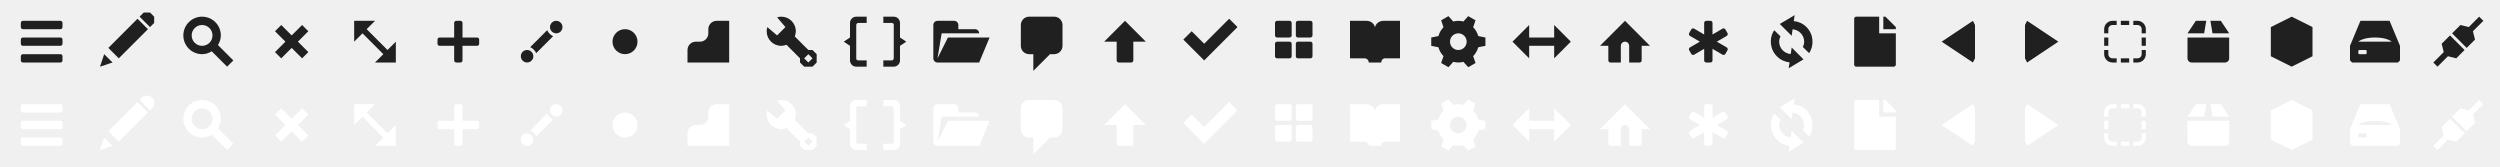
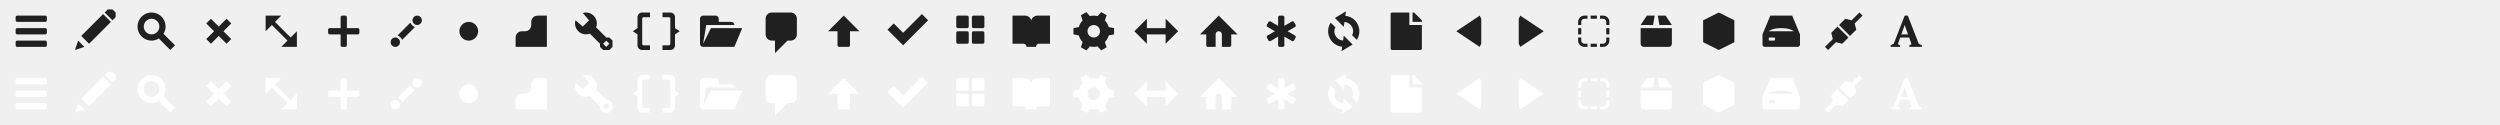
- <svg xmlns="http://www.w3.org/2000/svg" width="600" height="40" id="svg3990" version="1.1">
+ <svg xmlns="http://www.w3.org/2000/svg" width="800" height="40" id="svg3990" version="1.1">
  <defs id="defs3992" />
  <g id="layer1" transform="translate(0,-1012.362)">
    <path id="path4952" d="m 85,1037.362 0,5 2,-2 5,5 -2,2 5,0 0,-5 -2,2 -5,-5 2,-2 z" style="color:#000000;fill:#ffffff;fill-opacity:1;fill-rule:nonzero;stroke:none;stroke-width:0;marker:none;visibility:visible;display:inline;overflow:visible;enable-background:accumulate" />
    <path id="path3191" d="m 48.5,1036.362 c -2.484,0 -4.5,2.016 -4.5,4.5 0,2.484 2.016,4.5 4.5,4.5 0.857,0 1.631,-0.271 2.312,-0.688 l 3.688,3.688 1.5,-1.5 -3.688,-3.688 c 0.416,-0.682 0.688,-1.456 0.688,-2.312 0,-2.484 -2.016,-4.5 -4.5,-4.5 z m 0,2 c 1.38,0 2.5,1.12 2.5,2.5 0,1.38 -1.12,2.5 -2.5,2.5 -1.38,0 -2.5,-1.12 -2.5,-2.5 0,-1.38 1.12,-2.5 2.5,-2.5 z" style="fill:#ffffff;fill-opacity:1;fill-rule:nonzero;stroke:none;stroke-width:0;marker:none;visibility:visible;display:inline;overflow:visible;enable-background:accumulate" />
    <path id="path3193" d="m 34.5,1035.362 -1,1 2.5,2.5 1,-1 0,-1.5 -1,-1 -1.5,0 z m -1.5,1.5 -7,7 2.5,2.5 7,-7 -2.5,-2.5 z m -8,8.5 -1,3 3,-1 -2,-2 z" style="fill:#ffffff;fill-opacity:1;fill-rule:nonzero;stroke:none;stroke-width:0;marker:none;visibility:visible;display:inline;overflow:visible;enable-background:accumulate" />
    <path style="color:#000000;fill:#202020;fill-opacity:1;fill-rule:nonzero;stroke:none;stroke-width:0.055;marker:none;visibility:visible;display:inline;overflow:visible;enable-background:accumulate" d="m 48.5,1016.362 c -2.484,0 -4.5,2.016 -4.5,4.5 0,2.484 2.016,4.5 4.5,4.5 0.857,0 1.631,-0.271 2.312,-0.688 l 3.688,3.688 1.5,-1.5 -3.688,-3.688 c 0.416,-0.682 0.688,-1.456 0.688,-2.312 0,-2.484 -2.016,-4.5 -4.5,-4.5 z m 0,2 c 1.38,0 2.5,1.12 2.5,2.5 0,1.38 -1.12,2.5 -2.5,2.5 -1.38,0 -2.5,-1.12 -2.5,-2.5 0,-1.38 1.12,-2.5 2.5,-2.5 z" id="path2385" />
    <path style="color:#000000;fill:#202020;fill-opacity:1;fill-rule:nonzero;stroke:none;stroke-width:0.055;marker:none;visibility:visible;display:inline;overflow:visible;enable-background:accumulate" d="m 34.5,1015.362 -1,1 2.5,2.5 1,-1 0,-1.5 -1,-1 -1.5,0 z m -1.5,1.5 -7,7 2.5,2.5 7,-7 -2.5,-2.5 z m -8,8.5 -1,3 3,-1 -2,-2 z" id="path3163" />
    <path style="color:#000000;fill:#202020;fill-opacity:1;fill-rule:nonzero;stroke:none;stroke-width:0.055;marker:none;visibility:visible;display:inline;overflow:visible;enable-background:accumulate" d="m 67.5,1018.362 -1.5,1.5 2.5,2.5 -2.5,2.5 1.5,1.5 2.5,-2.5 2.5,2.5 1.5,-1.5 -2.5,-2.5 2.5,-2.5 -1.5,-1.5 -2.5,2.5 z" id="path2431" />
    <path id="path3910" d="m 109.5,1017.362 c -0.277,0 -0.5,0.223 -0.5,0.5 l 0,3.5 -3.5,0 c -0.277,0 -0.5,0.223 -0.5,0.5 l 0,1 c 0,0.277 0.223,0.5 0.5,0.5 l 3.5,0 0,3.5 c 0,0.277 0.223,0.5 0.5,0.5 l 1,0 c 0.277,0 0.5,-0.223 0.5,-0.5 l 0,-3.5 3.5,0 c 0.277,0 0.5,-0.223 0.5,-0.5 l 0,-1 c 0,-0.277 -0.223,-0.5 -0.5,-0.5 l -3.5,0 0,-3.5 c 0,-0.277 -0.223,-0.5 -0.5,-0.5 z" style="color:#000000;fill:#202020;fill-opacity:1;fill-rule:nonzero;stroke:none;stroke-width:0.055;marker:none;visibility:visible;display:inline;overflow:visible;enable-background:accumulate" />
    <path style="font-size:medium;font-style:normal;font-variant:normal;font-weight:normal;font-stretch:normal;text-indent:0;text-align:start;text-decoration:none;line-height:normal;letter-spacing:normal;word-spacing:normal;text-transform:none;direction:ltr;block-progression:tb;writing-mode:lr-tb;text-anchor:start;baseline-shift:baseline;color:#000000;fill:#202020;fill-opacity:1;fill-rule:nonzero;stroke:none;stroke-width:0.055;marker:none;visibility:visible;display:inline;overflow:visible;enable-background:accumulate;font-family:Sans;-inkscape-font-specification:Sans" d="m 133.5,1017.362 c -0.829,0 -1.5,0.672 -1.5,1.5 0,0.828 0.671,1.5 1.5,1.5 0.828,0 1.5,-0.672 1.5,-1.5 0,-0.828 -0.672,-1.5 -1.5,-1.5 z m -2.188,2.25 -4.062,4.062 c 0.637,0.298 1.14,0.8 1.438,1.438 l 4.062,-4.062 c -0.637,-0.298 -1.14,-0.8 -1.438,-1.438 z m -4.812,4.75 c -0.829,0 -1.5,0.672 -1.5,1.5 0,0.828 0.671,1.5 1.5,1.5 0.828,0 1.5,-0.672 1.5,-1.5 0,-0.828 -0.672,-1.5 -1.5,-1.5 z" id="path5272" />
-     <path style="color:#000000;fill:#202020;fill-opacity:1;fill-rule:nonzero;stroke:none;stroke-width:0.055;marker:none;visibility:visible;display:inline;overflow:visible;enable-background:accumulate" id="path6057" d="m 233,10 c 0,1.657 -1.343,3 -3,3 -1.657,0 -3,-1.343 -3,-3 0,-1.657 1.343,-3 3,-3 1.657,0 3,1.343 3,3 z" transform="translate(-80,1012.362)" />
+     <path style="color:#000000;fill:#202020;fill-opacity:1;fill-rule:nonzero;stroke:none;stroke-width:0.055;marker:none;visibility:visible;display:inline;overflow:visible;enable-background:accumulate" id="path6057" d="m 233,10 a 3,3 0 1 1 -6,0 3,3 0 1 1 6,0 z" transform="translate(-80,1012.362)" />
    <path style="color:#000000;fill:#202020;fill-opacity:1;fill-rule:nonzero;stroke:none;stroke-width:0.055;marker:none;visibility:visible;display:inline;overflow:visible;enable-background:accumulate" d="m 172,1017.362 c -1.108,0 -2,0.892 -2,2 l 0,1 c 0,1.108 -0.892,2 -2,2 l -1,0 c -1.108,0 -2,0.892 -2,2 l 0,3 10,0 0,-10 z" id="rect6059" />
    <path id="path6143" d="m 133.5,1037.362 c -0.829,0 -1.5,0.672 -1.5,1.5 0,0.828 0.671,1.5 1.5,1.5 0.828,0 1.5,-0.672 1.5,-1.5 0,-0.828 -0.672,-1.5 -1.5,-1.5 z m -2.188,2.25 -4.062,4.062 c 0.637,0.298 1.14,0.8 1.438,1.438 l 4.062,-4.062 c -0.637,-0.298 -1.14,-0.8 -1.438,-1.438 z m -4.812,4.75 c -0.829,0 -1.5,0.672 -1.5,1.5 0,0.828 0.671,1.5 1.5,1.5 0.828,0 1.5,-0.672 1.5,-1.5 0,-0.828 -0.672,-1.5 -1.5,-1.5 z" style="font-size:medium;font-style:normal;font-variant:normal;font-weight:normal;font-stretch:normal;text-indent:0;text-align:start;text-decoration:none;line-height:normal;letter-spacing:normal;word-spacing:normal;text-transform:none;direction:ltr;block-progression:tb;writing-mode:lr-tb;text-anchor:start;baseline-shift:baseline;color:#000000;fill:#ffffff;fill-opacity:1;stroke:none;stroke-width:2;marker:none;visibility:visible;display:inline;overflow:visible;enable-background:accumulate;font-family:Sans;-inkscape-font-specification:Sans" />
-     <path d="m 233,10 c 0,1.657 -1.343,3 -3,3 -1.657,0 -3,-1.343 -3,-3 0,-1.657 1.343,-3 3,-3 1.657,0 3,1.343 3,3 z" id="path6145" style="color:#000000;fill:#ffffff;fill-opacity:1;fill-rule:nonzero;stroke:none;stroke-width:2;marker:none;visibility:visible;display:inline;overflow:visible;enable-background:accumulate" transform="translate(-80,1032.362)" />
+     <path d="m 233,10 a 3,3 0 1 1 -6,0 3,3 0 1 1 6,0 z" id="path6145" style="color:#000000;fill:#ffffff;fill-opacity:1;fill-rule:nonzero;stroke:none;stroke-width:2;marker:none;visibility:visible;display:inline;overflow:visible;enable-background:accumulate" transform="translate(-80,1032.362)" />
    <path id="path6147" d="m 172,1037.362 c -1.108,0 -2,0.892 -2,2 l 0,1 c 0,1.108 -0.892,2 -2,2 l -1,0 c -1.108,0 -2,0.892 -2,2 l 0,3 10,0 0,-10 z" style="color:#000000;fill:#ffffff;fill-opacity:1;fill-rule:nonzero;stroke:none;stroke-width:0;marker:none;visibility:visible;display:inline;overflow:visible;enable-background:accumulate" />
    <path style="color:#000000;fill:#202020;fill-opacity:1;fill-rule:nonzero;stroke:none;stroke-width:0.055;marker:none;visibility:visible;display:inline;overflow:visible;enable-background:accumulate" d="m 187.5,1016.362 c -0.345,0 -0.685,0.063 -1,0.156 l 2,2.344 -2,2 -2.344,-2 c -0.093,0.315 -0.156,0.655 -0.156,1 0,1.933 1.567,3.5 3.5,3.5 0.438,0 0.863,-0.103 1.25,-0.25 l 3.25,3.25 0,1 1,1 2,0 1,-1 0,-2 -1,-1 -1,0 -3.25,-3.25 c 0.147,-0.387 0.25,-0.812 0.25,-1.25 0,-1.933 -1.567,-3.5 -3.5,-3.5 z m 6.5,9 1,1 -1,1 -1,-1 1,-1 z" id="path4012" />
    <path id="path4845" d="m 187.5,1036.362 c -0.345,0 -0.685,0.063 -1,0.156 l 2,2.344 -2,2 -2.344,-2 c -0.093,0.315 -0.156,0.655 -0.156,1 0,1.933 1.567,3.5 3.5,3.5 0.438,0 0.863,-0.103 1.25,-0.25 l 3.25,3.25 0,1 1,1 2,0 1,-1 0,-2 -1,-1 -1,0 -3.25,-3.25 c 0.147,-0.387 0.25,-0.812 0.25,-1.25 0,-1.933 -1.567,-3.5 -3.5,-3.5 z m 6.5,9 1,1 -1,1 -1,-1 1,-1 z" style="color:#000000;fill:#ffffff;fill-opacity:1;fill-rule:nonzero;stroke:none;stroke-width:0;marker:none;visibility:visible;display:inline;overflow:visible;enable-background:accumulate" />
    <path style="color:#000000;fill:#202020;fill-opacity:1;fill-rule:nonzero;stroke:none;stroke-width:0.055;marker:none;visibility:visible;display:inline;overflow:visible;enable-background:accumulate" d="m 225,1017.362 c -0.554,0 -1,0.446 -1,1 l 0,8 c 0,0.554 0.446,1 1,1 l 9,0 1,0 2.5,-6 -10,0 -2.5,5 1,-6 9,0 c 0,-0.554 -0.446,-1 -1,-1 l -4,0 0,-1 c 0,-0.554 -0.446,-1 -1,-1 z" id="rect6315" />
    <path style="color:#000000;fill:#202020;fill-opacity:1;fill-rule:nonzero;stroke:none;stroke-width:0.055;marker:none;visibility:visible;display:inline;overflow:visible;enable-background:accumulate" d="m 85,1017.362 0,5 2,-2 5,5 -2,2 5,0 0,-5 -2,2 -5,-5 2,-2 z" id="path3904" />
    <path style="color:#000000;fill:#ffffff;fill-opacity:1;fill-rule:nonzero;stroke:none;stroke-width:2;marker:none;visibility:visible;display:inline;overflow:visible;enable-background:accumulate" d="m 109.5,1037.362 c -0.277,0 -0.5,0.223 -0.5,0.5 l 0,3.5 -3.5,0 c -0.277,0 -0.5,0.223 -0.5,0.5 l 0,1 c 0,0.277 0.223,0.5 0.5,0.5 l 3.5,0 0,3.5 c 0,0.277 0.223,0.5 0.5,0.5 l 1,0 c 0.277,0 0.5,-0.223 0.5,-0.5 l 0,-3.5 3.5,0 c 0.277,0 0.5,-0.223 0.5,-0.5 l 0,-1 c 0,-0.277 -0.223,-0.5 -0.5,-0.5 l -3.5,0 0,-3.5 c 0,-0.277 -0.223,-0.5 -0.5,-0.5 z" id="path4922" />
    <path style="color:#000000;fill:#202020;fill-opacity:1;fill-rule:nonzero;stroke:none;stroke-width:1;marker:none;visibility:visible;display:inline;overflow:visible;enable-background:accumulate" d="m 205.5,1016.362 c -0.829,0 -1.5,0.672 -1.5,1.5 l 0,1.5 0,2 -1.5,1 1.5,1 0,1 0,2.5 c 0,0.828 0.671,1.5 1.5,1.5 l 2.5,0 0,-1.5 -2,0 c -0.277,0 -0.567,-0.231 -0.5,-0.5 l 0,-2 0,-2 0,-3 0,-1 c 0,-0.277 0.223,-0.5 0.5,-0.5 l 2,0 0,-1.5 z m 6.5,0 0,1.5 2,0 c 0.277,0 0.624,0.252 0.5,0.5 l 0,1 0,3 0,2 0,2 c 0,0.277 -0.223,0.5 -0.5,0.5 l -2,0 0,1.5 2.5,0 c 0.828,0 1.5,-0.672 1.5,-1.5 l 0,-2.5 0,-1 1.5,-1 -1.5,-1 0,-2 0,-1.5 c 0,-0.828 -0.672,-1.5 -1.5,-1.5 z" id="path4025" />
    <path id="path4079" d="m 205.5,1036.362 c -0.829,0 -1.5,0.672 -1.5,1.5 l 0,1.5 0,2 -1.5,1 1.5,1 0,1 0,2.5 c 0,0.828 0.671,1.5 1.5,1.5 l 2.5,0 0,-1.5 -2,0 c -0.277,0 -0.5,-0.223 -0.5,-0.5 l 0,-2 0,-2 0,-3 0,-1 c 0,-0.277 0.223,-0.5 0.5,-0.5 l 2,0 0,-1.5 z m 6.5,0 0,1.5 2,0 c 0.277,0 0.5,0.223 0.5,0.5 l 0,1 0,3 0,2 0,2 c 0,0.277 -0.223,0.5 -0.5,0.5 l -2,0 0,1.5 2.5,0 c 0.828,0 1.662,-0.688 1.5,-1.5 l 0,-2.5 0,-1 1.5,-1 -1.5,-1 0,-2 0,-1.5 c 0,-0.828 -0.672,-1.5 -1.5,-1.5 z" style="color:#000000;fill:#ffffff;fill-opacity:1;fill-rule:nonzero;stroke:none;stroke-width:1;marker:none;visibility:visible;display:inline;overflow:visible;enable-background:accumulate" />
    <path style="color:#000000;fill:#202020;fill-opacity:1;fill-rule:nonzero;stroke:none;stroke-width:0.055;marker:none;visibility:visible;display:inline;overflow:visible;enable-background:accumulate" d="m 284,1021.862 2,-2 3,3 6,-6 2,2 -8,8 z" id="path4188" />
    <path id="path4209" d="m 284,1041.862 2,-2 3,3 6,-6 2,2 -8,8 z" style="color:#000000;fill:#ffffff;fill-opacity:1;fill-rule:nonzero;stroke:none;stroke-width:0.055;marker:none;visibility:visible;display:inline;overflow:visible;enable-background:accumulate" />
    <path style="color:#000000;fill:#202020;fill-opacity:1;fill-rule:nonzero;stroke:none;stroke-width:0.055;marker:none;visibility:visible;display:inline;overflow:visible;enable-background:accumulate" d="M 5.5,5 C 5.223,5 5,5.223 5,5.5 l 0,1 C 5,6.777 5.223,7 5.5,7 l 9,0 C 14.777,7 15,6.777 15,6.5 l 0,-1 C 15,5.223 14.777,5 14.5,5 l -9,0 z m 0,4 C 5.223,9 5,9.223 5,9.5 l 0,1 C 5,10.777 5.223,11 5.5,11 l 9,0 c 0.277,0 0.5,-0.223 0.5,-0.5 l 0,-1 C 15,9.223 14.777,9 14.5,9 l -9,0 z m 0,4 C 5.223,13 5,13.223 5,13.5 l 0,1 C 5,14.777 5.223,15 5.5,15 l 9,0 c 0.277,0 0.5,-0.223 0.5,-0.5 l 0,-1 C 15,13.223 14.777,13 14.5,13 l -9,0 z" transform="translate(0,1012.362)" id="rect4228" />
    <path id="path4252" d="m 5.5,1037.362 c -0.277,0 -0.5,0.223 -0.5,0.5 l 0,1 c 0,0.277 0.223,0.5 0.5,0.5 l 9,0 c 0.277,0 0.5,-0.223 0.5,-0.5 l 0,-1 c 0,-0.277 -0.223,-0.5 -0.5,-0.5 l -9,0 z m 0,4 c -0.277,0 -0.5,0.223 -0.5,0.5 l 0,1 c 0,0.277 0.223,0.5 0.5,0.5 l 9,0 c 0.277,0 0.5,-0.223 0.5,-0.5 l 0,-1 c 0,-0.277 -0.223,-0.5 -0.5,-0.5 l -9,0 z m 0,4 c -0.277,0 -0.5,0.223 -0.5,0.5 l 0,1 c 0,0.277 0.223,0.5 0.5,0.5 l 9,0 c 0.277,0 0.5,-0.223 0.5,-0.5 l 0,-1 c 0,-0.277 -0.223,-0.5 -0.5,-0.5 l -9,0 z" style="color:#000000;fill:#ffffff;fill-opacity:1;fill-rule:nonzero;stroke:none;stroke-width:0;marker:none;visibility:visible;display:inline;overflow:visible;enable-background:accumulate" />
    <path id="path4271" d="m 67.5,1038.362 -1.5,1.5 2.5,2.5 -2.5,2.5 1.5,1.5 2.5,-2.5 2.5,2.5 1.5,-1.5 -2.5,-2.5 2.5,-2.5 -1.5,-1.5 -2.5,2.5 z" style="color:#000000;fill:#ffffff;fill-opacity:1;fill-rule:nonzero;stroke:none;stroke-width:0.055;marker:none;visibility:visible;display:inline;overflow:visible;enable-background:accumulate" />
    <path style="color:#000000;fill:#202020;fill-opacity:1;fill-rule:nonzero;stroke:none;stroke-width:0.055;marker:none;visibility:visible;display:inline;overflow:visible;enable-background:accumulate" d="m 324,5 0,9 3.5,0 c 0.552,0 1,0.448 1,1 l 3,0 c 0,-0.552 0.451,-1.061 1,-1 l 3.5,0 0,-9 -4,0 c -0.967,0 -1.872,0.686 -2,1.594 C 329.872,5.686 328.966,5 328,5 z" transform="translate(0,1012.362)" id="rect3073" />
    <path id="path3895" d="m 225,1037.362 c -0.554,0 -1,0.446 -1,1 l 0,8 c 0,0.554 0.446,1 1,1 l 9,0 1,0 2.5,-6 -10,0 -2.5,5 1,-6 9,0 c 0,-0.554 -0.446,-1 -1,-1 l -4,0 0,-1 c 0,-0.554 -0.446,-1 -1,-1 z" style="color:#000000;fill:#ffffff;fill-opacity:1;fill-rule:nonzero;stroke:none;stroke-width:0.055;marker:none;visibility:visible;display:inline;overflow:visible;enable-background:accumulate" />
    <path style="color:#000000;fill:#202020;fill-opacity:1;fill-rule:nonzero;stroke:none;stroke-width:0.055;marker:none;visibility:visible;display:inline;overflow:visible;enable-background:accumulate" d="M 306.5,5 C 306.223,5 306,5.223 306,5.5 l 0,3 c 0,0.277 0.223,0.5 0.5,0.5 l 3,0 c 0.277,0 0.5,-0.223 0.5,-0.5 l 0,-3 C 310,5.223 309.777,5 309.5,5 l -3,0 z m 5,0 C 311.223,5 311,5.223 311,5.5 l 0,3 c 0,0.277 0.223,0.5 0.5,0.5 l 3,0 c 0.277,0 0.5,-0.223 0.5,-0.5 l 0,-3 C 315,5.223 314.777,5 314.5,5 l -3,0 z m -5,5 c -0.277,0 -0.5,0.223 -0.5,0.5 l 0,3 c 0,0.277 0.223,0.5 0.5,0.5 l 3,0 c 0.277,0 0.5,-0.223 0.5,-0.5 l 0,-3 c 0,-0.277 -0.223,-0.5 -0.5,-0.5 l -3,0 z m 5,0 c -0.277,0 -0.5,0.223 -0.5,0.5 l 0,3 c 0,0.277 0.223,0.5 0.5,0.5 l 3,0 c 0.277,0 0.5,-0.223 0.5,-0.5 l 0,-3 c 0,-0.277 -0.223,-0.5 -0.5,-0.5 l -3,0 z" transform="translate(0,1012.362)" id="rect3897" />
    <path id="path3908" d="m 306.5,1037.362 c -0.277,0 -0.5,0.223 -0.5,0.5 l 0,3 c 0,0.277 0.223,0.5 0.5,0.5 l 3,0 c 0.277,0 0.5,-0.223 0.5,-0.5 l 0,-3 c 0,-0.277 -0.223,-0.5 -0.5,-0.5 l -3,0 z m 5,0 c -0.277,0 -0.5,0.223 -0.5,0.5 l 0,3 c 0,0.277 0.223,0.5 0.5,0.5 l 3,0 c 0.277,0 0.5,-0.223 0.5,-0.5 l 0,-3 c 0,-0.277 -0.223,-0.5 -0.5,-0.5 l -3,0 z m -5,5 c -0.277,0 -0.5,0.223 -0.5,0.5 l 0,3 c 0,0.277 0.223,0.5 0.5,0.5 l 3,0 c 0.277,0 0.5,-0.223 0.5,-0.5 l 0,-3 c 0,-0.277 -0.223,-0.5 -0.5,-0.5 l -3,0 z m 5,0 c -0.277,0 -0.5,0.223 -0.5,0.5 l 0,3 c 0,0.277 0.223,0.5 0.5,0.5 l 3,0 c 0.277,0 0.5,-0.223 0.5,-0.5 l 0,-3 c 0,-0.277 -0.223,-0.5 -0.5,-0.5 l -3,0 z" style="color:#000000;fill:#ffffff;fill-opacity:1;fill-rule:nonzero;stroke:none;stroke-width:0.055;marker:none;visibility:visible;display:inline;overflow:visible;enable-background:accumulate" />
    <path id="path3928" d="m 324,1037.362 0,9 3.5,0 c 0.552,0 1,0.448 1,1 l 3,0 c 0,-0.552 0.451,-1.061 1,-1 l 3.5,0 0,-9 -4,0 c -0.967,0 -1.872,0.686 -2,1.594 -0.128,-0.908 -1.034,-1.594 -2,-1.594 z" style="color:#000000;fill:#ffffff;fill-opacity:1;fill-rule:nonzero;stroke:none;stroke-width:0.055;marker:none;visibility:visible;display:inline;overflow:visible;enable-background:accumulate" />
    <path style="color:#000000;fill:#202020;fill-opacity:1;fill-rule:nonzero;stroke:none;stroke-width:0.055;marker:none;visibility:visible;display:inline;overflow:visible;enable-background:accumulate" d="m 347.625,3.875 -1.75,1 0.562,1.656 c -0.571,0.587 -0.989,1.315 -1.219,2.125 L 343.5,9 l 0,2 1.719,0.344 c 0.229,0.81 0.647,1.538 1.219,2.125 l -0.562,1.656 1.75,1 1.156,-1.281 C 349.175,14.943 349.575,15 350,15 c 0.425,0 0.825,-0.057 1.219,-0.156 l 1.156,1.281 1.75,-1 -0.562,-1.656 c 0.571,-0.587 0.989,-1.315 1.219,-2.125 L 356.5,11 l 0,-2 -1.719,-0.344 c -0.229,-0.81 -0.647,-1.538 -1.219,-2.125 l 0.562,-1.656 -1.75,-1 -1.156,1.281 C 350.825,5.057 350.425,5 350,5 c -0.425,0 -0.825,0.057 -1.219,0.156 L 347.625,3.875 z M 350,8 c 1.105,0 2,0.895 2,2 0,1.105 -0.895,2 -2,2 -1.105,0 -2,-0.895 -2,-2 0,-1.105 0.895,-2 2,-2 z" transform="translate(0,1012.362)" id="path3930" />
    <path id="path3982" d="m 347.625,1036.237 -1.75,1 0.562,1.656 c -0.571,0.587 -0.989,1.315 -1.219,2.125 l -1.719,0.344 0,2 1.719,0.344 c 0.229,0.81 0.647,1.538 1.219,2.125 l -0.562,1.656 1.75,1 1.156,-1.281 c 0.394,0.1 0.794,0.156 1.219,0.156 0.425,0 0.825,-0.057 1.219,-0.156 l 1.156,1.281 1.75,-1 -0.562,-1.656 c 0.571,-0.587 0.989,-1.315 1.219,-2.125 l 1.719,-0.344 0,-2 -1.719,-0.344 c -0.229,-0.81 -0.647,-1.538 -1.219,-2.125 l 0.562,-1.656 -1.75,-1 -1.156,1.281 c -0.394,-0.1 -0.794,-0.156 -1.219,-0.156 -0.425,0 -0.825,0.057 -1.219,0.156 l -1.156,-1.281 z m 2.375,4.125 c 1.105,0 2,0.895 2,2 0,1.105 -0.895,2 -2,2 -1.105,0 -2,-0.895 -2,-2 0,-1.105 0.895,-2 2,-2 z" style="color:#000000;fill:#ffffff;fill-opacity:1;fill-rule:nonzero;stroke:none;stroke-width:0.055;marker:none;visibility:visible;display:inline;overflow:visible;enable-background:accumulate" />
    <path style="color:#000000;fill:#202020;fill-opacity:1;fill-rule:nonzero;stroke:none;stroke-width:0.055;marker:none;visibility:visible;display:inline;overflow:visible;enable-background:accumulate" d="m 270,5 -5,5 3,0 0,4.5 c 0,0.277 0.223,0.5 0.5,0.5 l 3,0 c 0.277,0 0.5,-0.223 0.5,-0.5 l 0,-4.5 3,0 -5,-5 z" transform="translate(0,1012.362)" id="path3986" />
    <path id="path4009" d="m 270,1037.362 -5,5 3,0 0,4.5 c 0,0.277 0.223,0.5 0.5,0.5 l 3,0 c 0.277,0 0.5,-0.223 0.5,-0.5 l 0,-4.5 3,0 -5,-5 z" style="color:#000000;fill:#ffffff;fill-opacity:1;fill-rule:nonzero;stroke:none;stroke-width:0.055;marker:none;visibility:visible;display:inline;overflow:visible;enable-background:accumulate" />
    <path style="color:#000000;fill:#202020;fill-opacity:1;fill-rule:nonzero;stroke:none;stroke-width:0.055;marker:none;visibility:visible;display:inline;overflow:visible;enable-background:accumulate" d="m 367,6 -4,4 4,4 0,-3 6,0 0,3 4,-4 -4,-4 0,3 -6,0 0,-3 z" transform="translate(0,1012.362)" id="path4011" />
    <path id="path4018" d="m 367,1038.362 -4,4 4,4 0,-3 6,0 0,3 4,-4 -4,-4 0,3 -6,0 0,-3 z" style="color:#000000;fill:#ffffff;fill-opacity:1;fill-rule:nonzero;stroke:none;stroke-width:0.055;marker:none;visibility:visible;display:inline;overflow:visible;enable-background:accumulate" />
    <path style="color:#000000;fill:#202020;fill-opacity:1;fill-rule:nonzero;stroke:none;stroke-width:0.055;marker:none;visibility:visible;display:inline;overflow:visible;enable-background:accumulate" d="m 390,5 -6,6 2,0 0,3.5 c 0,0.277 0.223,0.5 0.5,0.5 l 2.5,0 0,-4 c 0,-0.552 0.448,-1 1,-1 0.552,0 1,0.448 1,1 l 0,4 2.5,0 c 0.277,0 0.5,-0.223 0.5,-0.5 l 0,-3.5 2,0 -6,-6 z" transform="translate(0,1012.362)" id="path4020" />
    <path id="path4048" d="m 390,1037.362 -6,6 2,0 0,3.5 c 0,0.277 0.223,0.5 0.5,0.5 l 2.5,0 0,-4 c 0,-0.552 0.448,-1 1,-1 0.552,0 1,0.448 1,1 l 0,4 2.5,0 c 0.277,0 0.5,-0.223 0.5,-0.5 l 0,-3.5 2,0 -6,-6 z" style="color:#000000;fill:#ffffff;fill-opacity:1;fill-rule:nonzero;stroke:none;stroke-width:0.055;marker:none;visibility:visible;display:inline;overflow:visible;enable-background:accumulate" />
-     <path style="color:#000000;fill:#202020;fill-opacity:1;fill-rule:nonzero;stroke:none;stroke-width:0.055;marker:none;visibility:visible;display:inline;overflow:visible;enable-background:accumulate" d="M 409.5 5 C 409.223 5 409 5.223 409 5.5 L 409 8.281 L 406.594 6.875 C 406.354 6.737 406.045 6.823 405.906 7.062 L 405.406 7.938 C 405.268 8.177 405.354 8.486 405.594 8.625 L 407.969 10 L 405.594 11.375 C 405.354 11.514 405.268 11.823 405.406 12.062 L 405.906 12.938 C 406.045 13.177 406.354 13.264 406.594 13.125 L 409 11.719 L 409 14.5 C 409 14.777 409.223 15 409.5 15 L 410.5 15 C 410.777 15 411 14.777 411 14.5 L 411 11.719 L 413.406 13.125 C 413.646 13.264 413.955 13.177 414.094 12.938 L 414.594 12.062 C 414.732 11.823 414.646 11.514 414.406 11.375 L 412.031 10 L 414.406 8.625 C 414.646 8.486 414.732 8.177 414.594 7.938 L 414.094 7.062 C 413.955 6.823 413.646 6.737 413.406 6.875 L 411 8.281 L 411 5.5 C 411 5.223 410.777 5 410.5 5 L 409.5 5 z " transform="translate(0,1012.362)" id="rect4050" />
+     <path style="color:#000000;fill:#202020;fill-opacity:1;fill-rule:nonzero;stroke:none;stroke-width:0.055;marker:none;visibility:visible;display:inline;overflow:visible;enable-background:accumulate" d="M 409.5,5 C 409.223,5 409,5.223 409,5.5 l 0,2.781 -2.406,-1.406 c -0.24,-0.139 -0.549,-0.052 -0.688,0.188 l -0.5,0.875 c -0.139,0.24 -0.052,0.549 0.188,0.688 l 2.375,1.375 -2.375,1.375 c -0.24,0.139 -0.326,0.448 -0.188,0.688 l 0.5,0.875 c 0.139,0.24 0.448,0.326 0.688,0.188 L 409,11.719 409,14.5 c 0,0.277 0.223,0.5 0.5,0.5 l 1,0 c 0.277,0 0.5,-0.223 0.5,-0.5 l 0,-2.781 2.406,1.406 c 0.24,0.139 0.549,0.052 0.688,-0.188 l 0.5,-0.875 c 0.139,-0.24 0.052,-0.549 -0.188,-0.688 l -2.375,-1.375 2.375,-1.375 c 0.24,-0.139 0.326,-0.448 0.188,-0.688 l -0.5,-0.875 c -0.139,-0.24 -0.448,-0.326 -0.688,-0.188 L 411,8.281 411,5.5 C 411,5.223 410.777,5 410.5,5 l -1,0 z" transform="translate(0,1012.362)" id="rect4050" />
    <path id="path4074" d="m 409.5,1037.362 c -0.277,0 -0.5,0.223 -0.5,0.5 l 0,2.781 -2.406,-1.406 c -0.24,-0.139 -0.549,-0.052 -0.688,0.188 l -0.5,0.875 c -0.139,0.24 -0.052,0.549 0.188,0.688 l 2.375,1.375 -2.375,1.375 c -0.24,0.139 -0.326,0.448 -0.188,0.688 l 0.5,0.875 c 0.139,0.24 0.448,0.326 0.688,0.188 L 409,1044.081 l 0,2.781 c 0,0.277 0.223,0.5 0.5,0.5 l 1,0 c 0.277,0 0.5,-0.223 0.5,-0.5 l 0,-2.781 2.406,1.406 c 0.24,0.139 0.549,0.052 0.688,-0.188 l 0.5,-0.875 c 0.139,-0.24 0.052,-0.549 -0.188,-0.688 l -2.375,-1.375 2.375,-1.375 c 0.24,-0.139 0.326,-0.448 0.188,-0.688 l -0.5,-0.875 c -0.139,-0.24 -0.448,-0.326 -0.688,-0.188 l -2.406,1.406 0,-2.781 c 0,-0.277 -0.223,-0.5 -0.5,-0.5 l -1,0 z" style="color:#000000;fill:#ffffff;fill-opacity:1;fill-rule:nonzero;stroke:none;stroke-width:0.055;marker:none;visibility:visible;display:inline;overflow:visible;enable-background:accumulate" />
    <path style="color:#000000;fill:#202020;fill-opacity:1;fill-rule:nonzero;stroke:none;stroke-width:0.055;marker:none;visibility:visible;display:inline;overflow:visible;enable-background:accumulate" d="M 430.719,3.625 427.156,5.75 430,8.594 430.219,7.031 C 431.769,7.148 433,8.42 433,10 c 0,0.463 -0.125,0.889 -0.312,1.281 l 1.5,1.469 c 1.281,-1.941 1.052,-4.573 -0.656,-6.281 C 432.681,5.619 431.609,5.173 430.5,5.062 z M 425.812,7.25 c -1.281,1.941 -1.052,4.573 0.656,6.281 0.847,0.847 1.928,1.321 3.031,1.438 L 429.281,16.375 432.844,14.25 430,11.406 l -0.219,1.562 C 428.231,12.852 427,11.58 427,10 c 0,-0.463 0.125,-0.889 0.312,-1.281 z" transform="translate(0,1012.362)" id="path3025" />
    <path id="path3809" d="m 430.719,1035.987 -3.562,2.125 2.844,2.844 0.219,-1.562 c 1.55,0.116 2.781,1.388 2.781,2.969 0,0.464 -0.125,0.889 -0.312,1.281 l 1.5,1.469 c 1.281,-1.941 1.052,-4.573 -0.656,-6.281 -0.85,-0.85 -1.922,-1.296 -3.031,-1.406 z m -4.906,3.625 c -1.281,1.941 -1.052,4.573 0.656,6.281 0.847,0.847 1.928,1.321 3.031,1.438 l -0.219,1.406 3.562,-2.125 -2.844,-2.844 -0.219,1.562 C 428.231,1045.215 427,1043.943 427,1042.362 c 0,-0.464 0.125,-0.889 0.312,-1.281 z" style="color:#000000;fill:#ffffff;fill-opacity:1;fill-rule:nonzero;stroke:none;stroke-width:0.055;marker:none;visibility:visible;display:inline;overflow:visible;enable-background:accumulate" />
-     <path style="color:#000000;fill:#202020;fill-opacity:1;fill-rule:nonzero;stroke:none;stroke-width:0.055;marker:none;visibility:visible;display:inline;overflow:visible;enable-background:accumulate" d="M 445.5 4 C 445.223 4 445 4.223 445 4.5 L 445 15.5 C 445 15.777 445.223 16 445.5 16 L 454.5 16 C 454.777 16 455 15.777 455 15.5 L 455 8 L 452 8 L 451 8 L 451 7 L 451 4 L 445.5 4 z M 452 4 L 452 7 L 455 7 L 455 6.5 L 452.5 4 L 452 4 z " transform="translate(0,1012.362)" id="rect3032" />
+     <path style="color:#000000;fill:#202020;fill-opacity:1;fill-rule:nonzero;stroke:none;stroke-width:0.055;marker:none;visibility:visible;display:inline;overflow:visible;enable-background:accumulate" d="M 445.5,4 C 445.223,4 445,4.223 445,4.5 l 0,11 c 0,0.277 0.223,0.5 0.5,0.5 l 9,0 c 0.277,0 0.5,-0.223 0.5,-0.5 l 0,-7.5 -3,0 -1,0 0,-1 0,-3 -5.5,0 z m 6.5,0 0,3 3,0 0,-0.5 L 452.5,4 452,4 z" transform="translate(0,1012.362)" id="rect3032" />
    <path id="path3811" d="m 445.5,1036.362 c -0.277,0 -0.5,0.223 -0.5,0.5 l 0,11 c 0,0.277 0.223,0.5 0.5,0.5 l 9,0 c 0.277,0 0.5,-0.223 0.5,-0.5 l 0,-7.5 -3,0 -1,0 0,-1 0,-3 -5.5,0 z m 6.5,0 0,3 3,0 0,-0.5 -2.5,-2.5 -0.5,0 z" style="color:#000000;fill:#ffffff;fill-opacity:1;fill-rule:nonzero;stroke:none;stroke-width:0.055;marker:none;visibility:visible;display:inline;overflow:visible;enable-background:accumulate" />
    <path style="color:#000000;fill:#202020;fill-opacity:1;fill-rule:nonzero;stroke:none;stroke-width:2;marker:none;visibility:visible;display:inline;overflow:visible;enable-background:accumulate" d="m 473.5,1017.362 -7.5,5 7.5,5 0.5,-1 0,-8 z" id="path3029" />
    <path id="path3037" d="m 486.5,1017.362 7.5,5 -7.5,5 -0.5,-1 0,-8 z" style="color:#000000;fill:#202020;fill-opacity:1;fill-rule:nonzero;stroke:none;stroke-width:2;marker:none;visibility:visible;display:inline;overflow:visible;enable-background:accumulate" />
    <path id="path3039" d="m 473.5,1037.362 -7.5,5 7.5,5 0.5,-1 0,-8 z" style="color:#000000;fill:#ffffff;fill-opacity:1;fill-rule:nonzero;stroke:none;stroke-width:0.055;marker:none;visibility:visible;display:inline;overflow:visible;enable-background:accumulate" />
    <path style="color:#000000;fill:#ffffff;fill-opacity:1;fill-rule:nonzero;stroke:none;stroke-width:0.055;marker:none;visibility:visible;display:inline;overflow:visible;enable-background:accumulate" d="m 486.5,1037.362 7.5,5 -7.5,5 -0.5,-1 0,-8 z" id="path3041" />
    <path style="color:#000000;fill:#202020;fill-opacity:1;fill-rule:nonzero;stroke:none;stroke-width:2;marker:none;visibility:visible;display:inline;overflow:visible;enable-background:accumulate" d="m 247,1016.362 c -1.108,0 -2,0.892 -2,2 l 0,5 c 0,1.108 0.892,2 2,2 l 1,0 0,4 4,-4 1,0 c 1.108,0 2,-0.892 2,-2 l 0,-5 c 0,-1.108 -0.892,-2 -2,-2 z" id="rect3033" />
    <path id="path3850" d="m 247,1036.362 c -1.108,0 -2,0.892 -2,2 l 0,5 c 0,1.108 0.892,2 2,2 l 1,0 0,4 4,-4 1,0 c 1.108,0 2,-0.892 2,-2 l 0,-5 c 0,-1.108 -0.892,-2 -2,-2 z" style="color:#000000;fill:#ffffff;fill-opacity:1;fill-rule:nonzero;stroke:none;stroke-width:2;marker:none;visibility:visible;display:inline;overflow:visible;enable-background:accumulate" />
-     <path style="color:#000000;fill:#202020;fill-opacity:1;fill-rule:nonzero;stroke:none;stroke-width:2;marker:none;visibility:visible;display:inline;overflow:visible;enable-background:accumulate" d="M 507 5 C 505.892 5 505 5.892 505 7 L 505 8 L 506 8 L 506 7 C 506 6.446 506.446 6 507 6 L 508 6 L 508 5 L 507 5 z M 509 5 L 509 6 L 511 6 L 511 5 L 509 5 z M 512 5 L 512 6 L 513 6 C 513.554 6 514 6.446 514 7 L 514 8 L 515 8 L 515 7 C 515 5.892 514.108 5 513 5 L 512 5 z M 505 9 L 505 11 L 506 11 L 506 9 L 505 9 z M 514 9 L 514 11 L 515 11 L 515 9 L 514 9 z M 505 12 L 505 13 C 505 14.108 505.892 15 507 15 L 508 15 L 508 14 L 507 14 C 506.446 14 506 13.554 506 13 L 506 12 L 505 12 z M 514 12 L 514 13 C 514 13.554 513.554 14 513 14 L 512 14 L 512 15 L 513 15 C 514.108 15 515 14.108 515 13 L 515 12 L 514 12 z M 509 14 L 509 15 L 511 15 L 511 14 L 509 14 z " transform="translate(0,1012.362)" id="rect3034" />
+     <path style="color:#000000;fill:#202020;fill-opacity:1;fill-rule:nonzero;stroke:none;stroke-width:2;marker:none;visibility:visible;display:inline;overflow:visible;enable-background:accumulate" d="m 507,5 c -1.108,0 -2,0.892 -2,2 l 0,1 1,0 0,-1 c 0,-0.554 0.446,-1 1,-1 l 1,0 0,-1 -1,0 z m 2,0 0,1 2,0 0,-1 -2,0 z m 3,0 0,1 1,0 c 0.554,0 1,0.446 1,1 l 0,1 1,0 0,-1 c 0,-1.108 -0.892,-2 -2,-2 l -1,0 z m -7,4 0,2 1,0 0,-2 -1,0 z m 9,0 0,2 1,0 0,-2 -1,0 z m -9,3 0,1 c 0,1.108 0.892,2 2,2 l 1,0 0,-1 -1,0 c -0.554,0 -1,-0.446 -1,-1 l 0,-1 -1,0 z m 9,0 0,1 c 0,0.554 -0.446,1 -1,1 l -1,0 0,1 1,0 c 1.108,0 2,-0.892 2,-2 l 0,-1 -1,0 z m -5,2 0,1 2,0 0,-1 -2,0 z" transform="translate(0,1012.362)" id="rect3034" />
    <path id="path3038" d="m 507,1037.362 c -1.108,0 -2,0.892 -2,2 l 0,1 1,0 0,-1 c 0,-0.554 0.446,-1 1,-1 l 1,0 0,-1 -1,0 z m 2,0 0,1 2,0 0,-1 -2,0 z m 3,0 0,1 1,0 c 0.554,0 1,0.446 1,1 l 0,1 1,0 0,-1 c 0,-1.108 -0.892,-2 -2,-2 l -1,0 z m -7,4 0,2 1,0 0,-2 -1,0 z m 9,0 0,2 1,0 0,-2 -1,0 z m -9,3 0,1 c 0,1.108 0.892,2 2,2 l 1,0 0,-1 -1,0 c -0.554,0 -1,-0.446 -1,-1 l 0,-1 -1,0 z m 9,0 0,1 c 0,0.554 -0.446,1 -1,1 l -1,0 0,1 1,0 c 1.108,0 2,-0.892 2,-2 l 0,-1 -1,0 z m -5,2 0,1 2,0 0,-1 -2,0 z" style="color:#000000;fill:#ffffff;fill-opacity:1;fill-rule:nonzero;stroke:none;stroke-width:2;marker:none;visibility:visible;display:inline;overflow:visible;enable-background:accumulate" />
-     <path style="color:#000000;fill:#202020;fill-opacity:1;fill-rule:nonzero;stroke:none;stroke-width:2;marker:none;visibility:visible;display:inline;overflow:visible;enable-background:accumulate" d="M 527 5 L 525 8 L 529 8 L 529.5 5 L 527 5 z M 530.5 5 L 531 8 L 535 8 L 533 5 L 530.5 5 z M 525 9 L 525 14 C 525 14.554 525.446 15 526 15 L 534 15 C 534.554 15 535 14.554 535 14 L 535 9 L 525 9 z " transform="translate(0,1012.362)" id="path3035" />
+     <path style="color:#000000;fill:#202020;fill-opacity:1;fill-rule:nonzero;stroke:none;stroke-width:2;marker:none;visibility:visible;display:inline;overflow:visible;enable-background:accumulate" d="m 527,5 -2,3 4,0 0.5,-3 -2.5,0 z m 3.5,0 0.5,3 4,0 -2,-3 -2.5,0 z m -5.5,4 0,5 c 0,0.554 0.446,1 1,1 l 8,0 c 0.554,0 1,-0.446 1,-1 l 0,-5 -10,0 z" transform="translate(0,1012.362)" id="path3035" />
    <path id="path3048" d="m 527,1037.362 -2,3 4,0 0.5,-3 -2.5,0 z m 3.5,0 0.5,3 4,0 -2,-3 -2.5,0 z m -5.5,4 0,5 c 0,0.554 0.446,1 1,1 l 8,0 c 0.554,0 1,-0.446 1,-1 l 0,-5 -10,0 z" style="color:#000000;fill:#ffffff;fill-opacity:1;fill-rule:nonzero;stroke:none;stroke-width:2;marker:none;visibility:visible;display:inline;overflow:visible;enable-background:accumulate" />
    <path style="color:#000000;fill:#202020;fill-opacity:1;fill-rule:nonzero;stroke:none;stroke-width:2;marker:none;visibility:visible;display:inline;overflow:visible;enable-background:accumulate" d="m 545,6.5 5,-2.5 5,2.5 0,7 -5,2.5 -5,-2.5" id="path3040" transform="translate(0,1012.362)" />
    <path id="path3042" d="m 545,1038.862 5,-2.5 5,2.5 0,7 -5,2.5 -5,-2.5" style="color:#000000;fill:#ffffff;fill-opacity:1;fill-rule:nonzero;stroke:none;stroke-width:2;marker:none;visibility:visible;display:inline;overflow:visible;enable-background:accumulate" />
-     <path style="color:#000000;fill:#202020;fill-opacity:1;fill-rule:nonzero;stroke:none;stroke-width:2;marker:none;visibility:visible;display:inline;overflow:visible;enable-background:accumulate" d="M 566.5 5 L 564 11 L 564 14.5 L 564.5 15 L 575.5 15 L 576 14.5 L 576 11 L 573.5 5 L 566.5 5 z M 570 9 C 573 9 574 10 574 10 L 566 10 C 566 10 567 9 570 9 z M 566.25 12 L 567.75 12 C 567.889 12 568 12.111 568 12.25 L 568 12.75 C 568 12.889 567.889 13 567.75 13 L 566.25 13 C 566.111 13 566 12.889 566 12.75 L 566 12.25 C 566 12.111 566.111 12 566.25 12 z " transform="translate(0,1012.362)" id="path3812" />
+     <path style="color:#000000;fill:#202020;fill-opacity:1;fill-rule:nonzero;stroke:none;stroke-width:2;marker:none;visibility:visible;display:inline;overflow:visible;enable-background:accumulate" d="m 566.5,5 -2.5,6 0,3.5 0.5,0.5 11,0 0.5,-0.5 0,-3.5 -2.5,-6 -7,0 z m 3.5,4 c 3,0 4,1 4,1 l -8,0 c 0,0 1,-1 4,-1 z m -3.75,3 1.5,0 c 0.139,0 0.25,0.112 0.25,0.25 l 0,0.5 c 0,0.139 -0.112,0.25 -0.25,0.25 l -1.5,0 C 566.111,13 566,12.889 566,12.75 l 0,-0.5 c 0,-0.139 0.112,-0.25 0.25,-0.25 z" transform="translate(0,1012.362)" id="path3812" />
    <path id="path3856" d="m 566.5,1037.362 -2.5,6 0,3.5 0.5,0.5 11,0 0.5,-0.5 0,-3.5 -2.5,-6 -7,0 z m 3.5,4 c 3,0 4,1 4,1 l -8,0 c 0,0 1,-1 4,-1 z m -3.75,3 1.5,0 c 0.139,0 0.25,0.112 0.25,0.25 l 0,0.5 c 0,0.139 -0.112,0.25 -0.25,0.25 l -1.5,0 c -0.139,0 -0.25,-0.112 -0.25,-0.25 l 0,-0.5 c 0,-0.139 0.112,-0.25 0.25,-0.25 z" style="color:#000000;fill:#ffffff;fill-opacity:1;fill-rule:nonzero;stroke:none;stroke-width:2;marker:none;visibility:visible;display:inline;overflow:visible;enable-background:accumulate" />
-     <path style="color:#000000;fill:#202020;fill-opacity:1;fill-rule:nonzero;stroke:none;stroke-width:2;marker:none;visibility:visible;display:inline;overflow:visible;enable-background:accumulate" d="M 595 4 L 592.5 6.5 L 590.5 6 L 588.5 8 L 592 11.5 L 594 9.5 L 593.5 7.5 L 596 5 L 595 4 z M 588 8.5 L 586 10.5 L 586.5 12.5 L 584 15 L 585 16 L 587.5 13.5 L 589.5 14 L 591.5 12 L 588 8.5 z " transform="translate(0,1012.362)" id="path3066" />
+     <path style="color:#000000;fill:#202020;fill-opacity:1;fill-rule:nonzero;stroke:none;stroke-width:2;marker:none;visibility:visible;display:inline;overflow:visible;enable-background:accumulate" d="m 595,4 -2.5,2.5 -2,-0.5 -2,2 3.5,3.5 2,-2 -0.5,-2 L 596,5 595,4 z m -7,4.5 -2,2 0.5,2 -2.5,2.5 1,1 2.5,-2.5 2,0.5 2,-2 -3.5,-3.5 z" transform="translate(0,1012.362)" id="path3066" />
    <path id="path3071" d="m 595,1036.362 -2.5,2.5 -2,-0.5 -2,2 3.5,3.5 2,-2 -0.5,-2 2.5,-2.5 -1,-1 z m -7,4.5 -2,2 0.5,2 -2.5,2.5 1,1 2.5,-2.5 2,0.5 2,-2 -3.5,-3.5 z" style="color:#000000;fill:#ffffff;fill-opacity:1;fill-rule:nonzero;stroke:none;stroke-width:2;marker:none;visibility:visible;display:inline;overflow:visible;enable-background:accumulate" />
+     <path style="color:#000000;fill:#202020;fill-opacity:1;fill-rule:nonzero;stroke:none;stroke-width:2;marker:none;visibility:visible;display:inline;overflow:visible;enable-background:accumulate" d="M 609.5 5 L 606 14 L 605 14.5 L 605 15 L 607 15 L 608 15 L 608 14.5 L 607.312 14.156 L 608.062 12 L 610.938 12 L 611.688 14.156 L 611 14.5 L 611 15 L 612 15 L 615 15 L 615 14.5 L 614 14 L 610.5 5 L 609.5 5 z M 609.5 8 L 610.562 11 L 608.438 11 L 609.5 8 z " transform="translate(0,1012.362)" id="path3043" />
+     <path id="path3052" d="m 609.5,1037.362 -3.5,9 -1,0.5 0,0.5 2,0 1,0 0,-0.5 -0.688,-0.344 0.75,-2.156 2.875,0 0.75,2.156 -0.688,0.344 0,0.5 1,0 3,0 0,-0.5 -1,-0.5 -3.5,-9 -1,0 z m 0,3 1.062,3 -2.125,0 1.062,-3 z" style="color:#000000;fill:#ffffff;fill-opacity:1;fill-rule:nonzero;stroke:none;stroke-width:2;marker:none;visibility:visible;display:inline;overflow:visible;enable-background:accumulate" />
  </g>
</svg>
